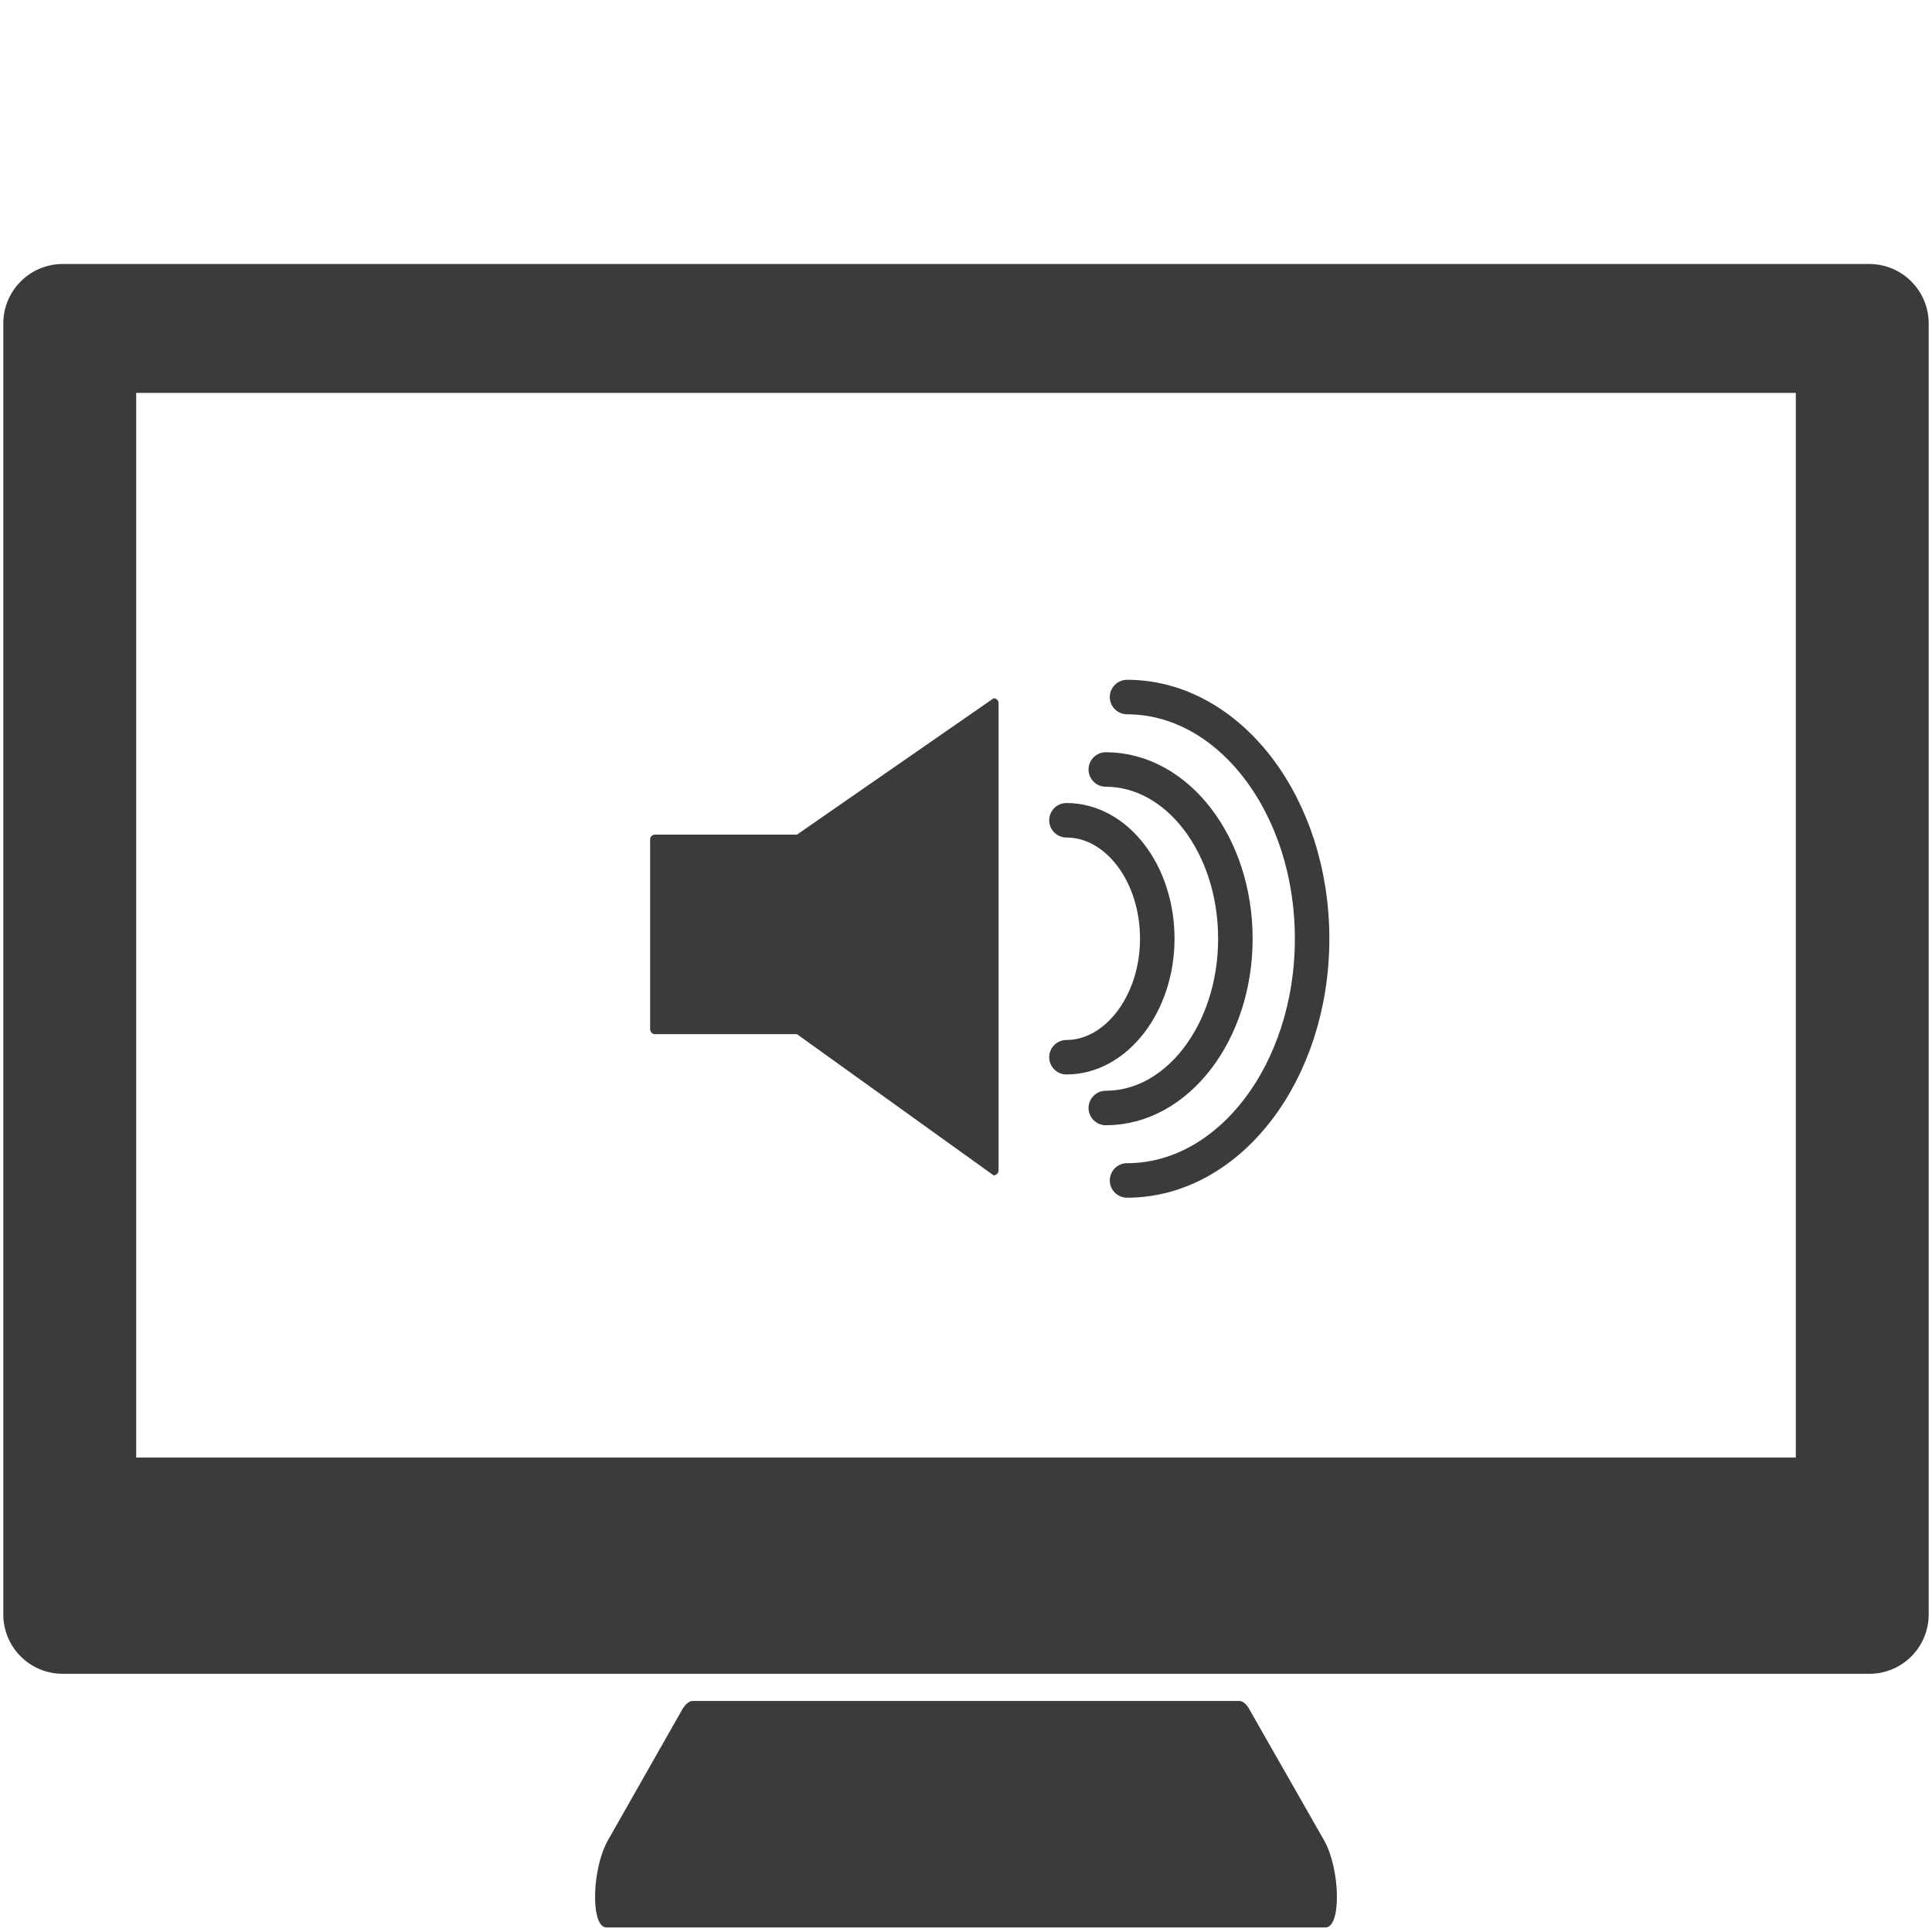
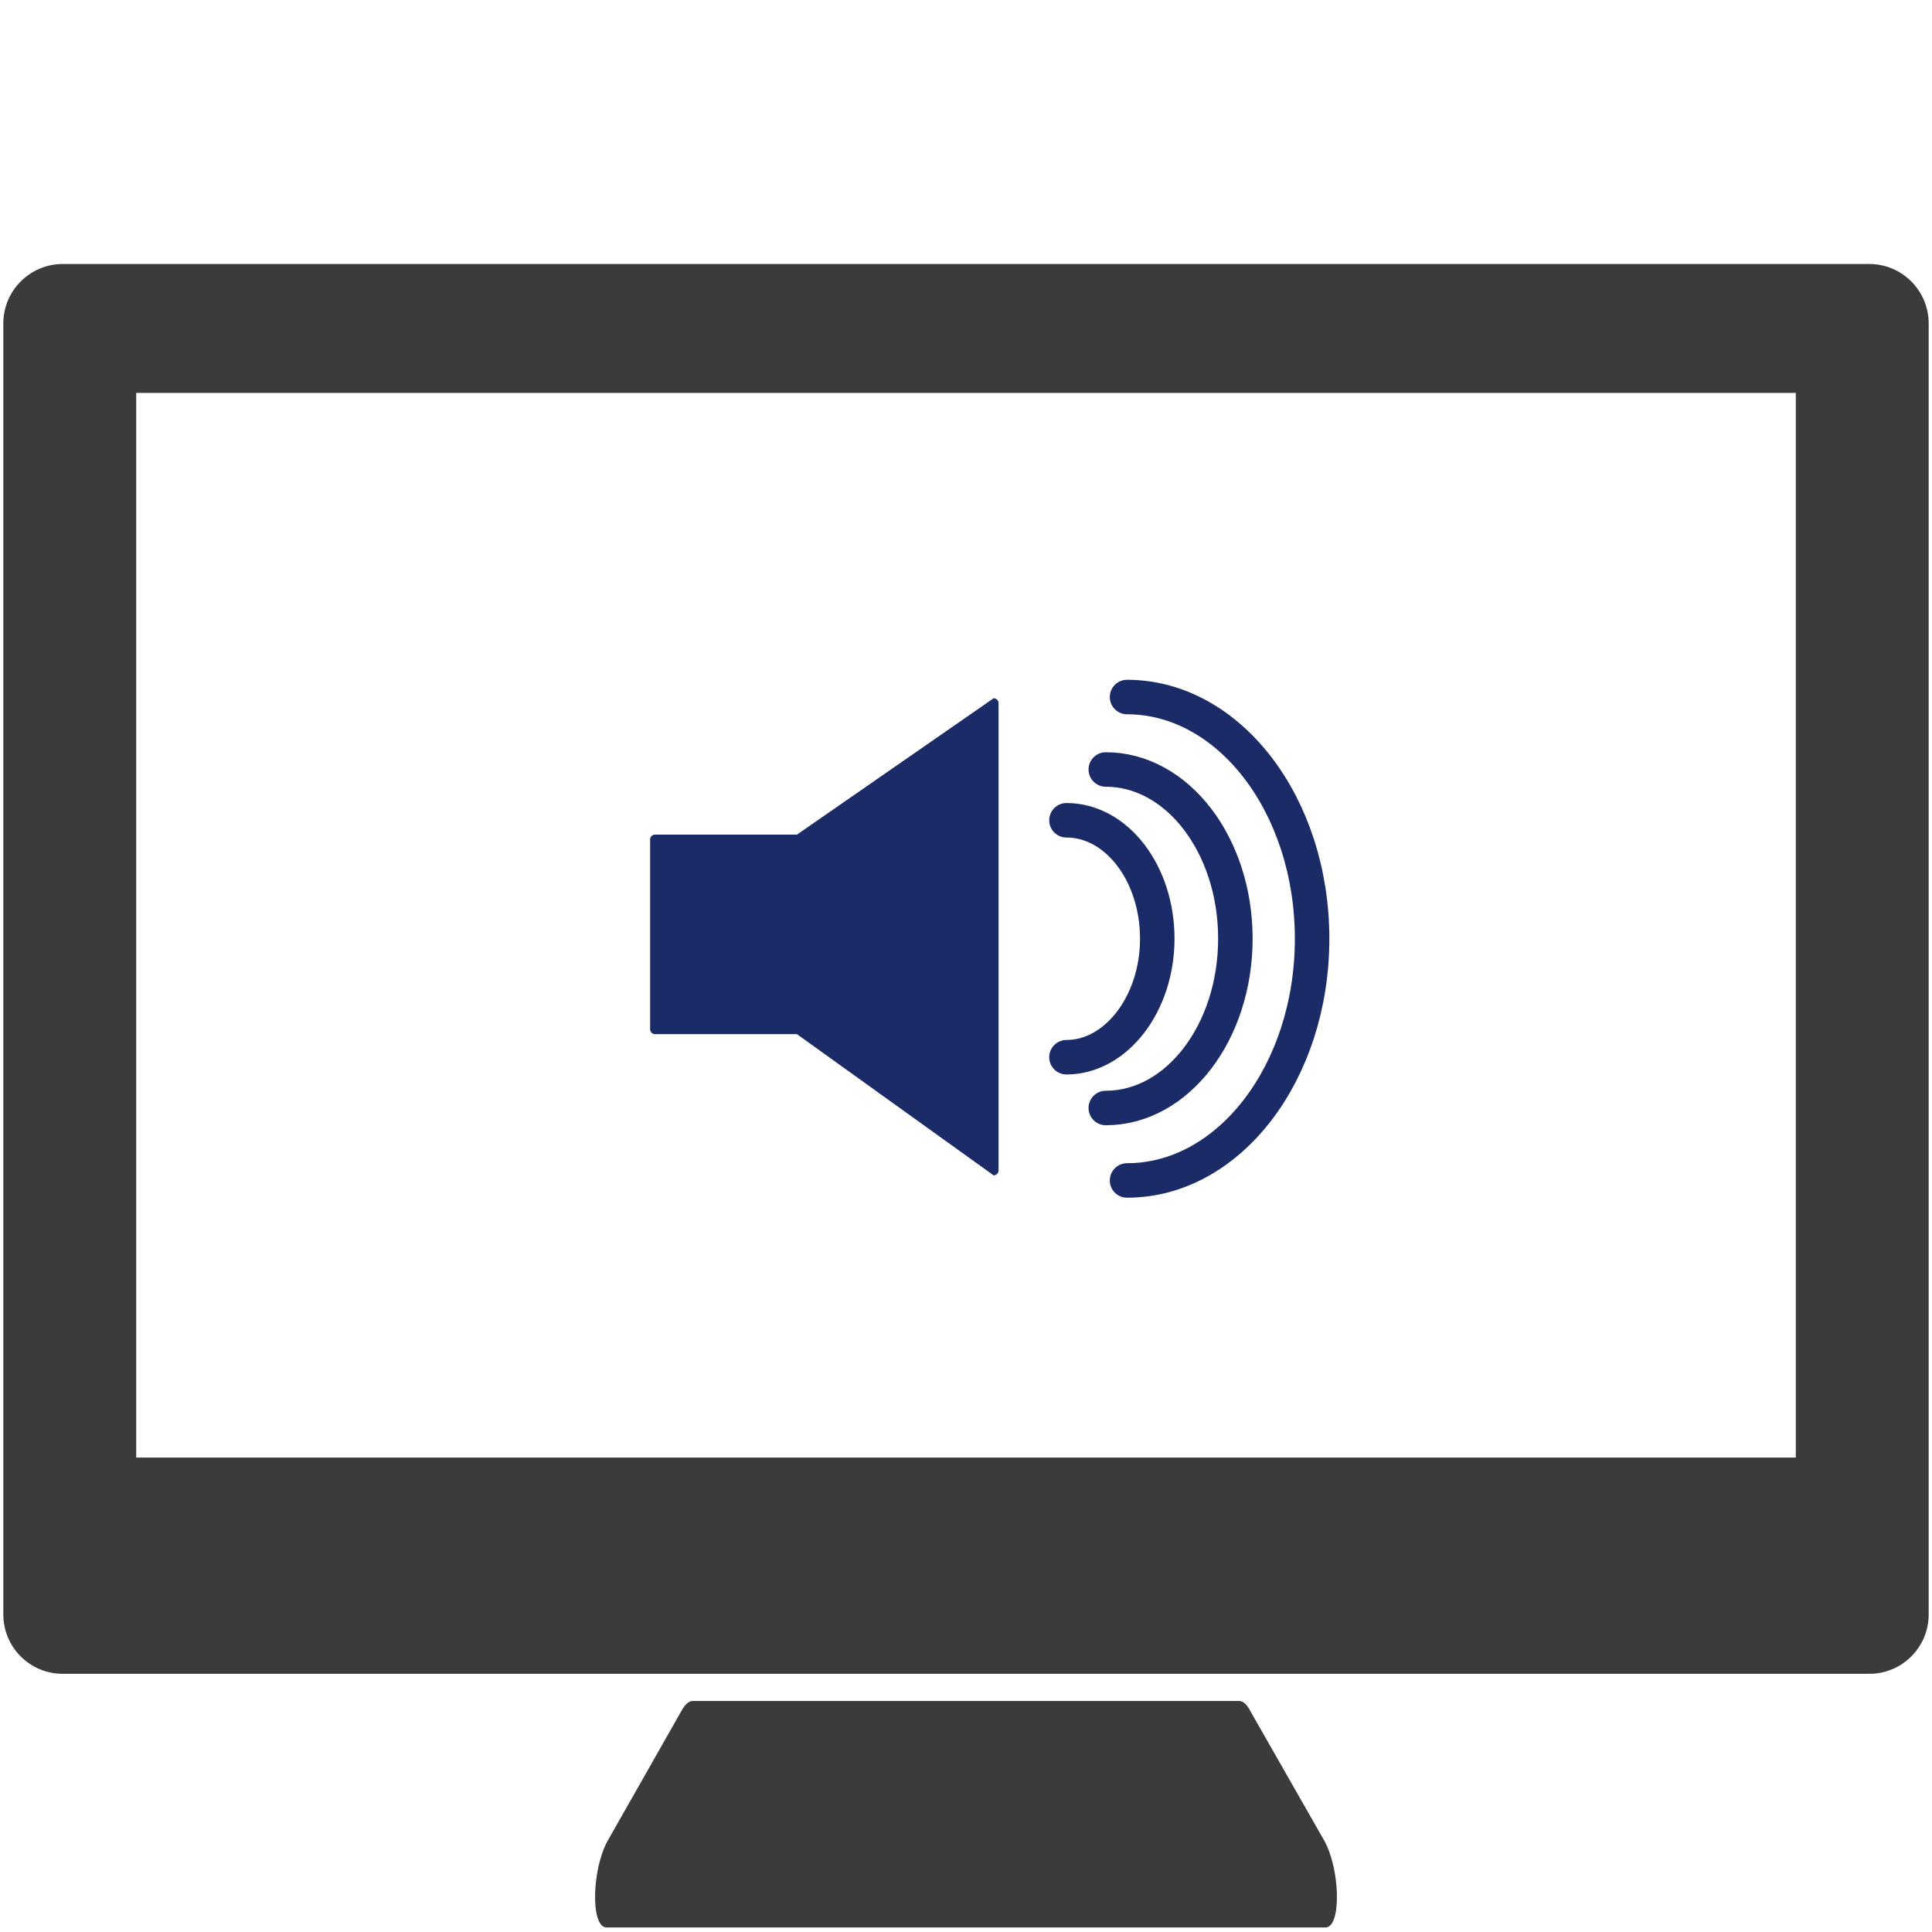
<svg xmlns="http://www.w3.org/2000/svg" id="Layer_1" data-name="Layer 1" viewBox="0 0 140 140">
  <defs>
-     <style>.cls-1,.cls-3{fill:none;}.cls-2{fill:#3b3b3b;}.cls-3{stroke:#3b3b3b;stroke-linecap:round;stroke-miterlimit:10;stroke-width:2.5px;}</style>
+     <style>.cls-1,.cls-3{fill:none;}.cls-2{fill:#1a2b68;}.cls-3{stroke:#1a2b68;stroke-linecap:round;stroke-miterlimit:10;stroke-width:2.5px;}.cls-4{fill:#3b3b3b;}</style>
  </defs>
  <rect class="cls-1" x="47.28" y="46.69" width="49.29" height="42.33" />
  <path class="cls-2" d="M72,50.6,57.75,60.48H47.46a.35.35,0,0,0-.35.35V74.58a.36.36,0,0,0,.35.36H57.75L72,85.17a.36.36,0,0,0,.36-.35V51A.36.36,0,0,0,72,50.6Z" />
  <path class="cls-3" d="M81.67,50.51c7.4,0,13.41,7.84,13.41,17.51s-6,17.52-13.41,17.52" />
  <path class="cls-3" d="M80.13,55.76c5.19,0,9.39,5.49,9.39,12.26s-4.2,12.27-9.39,12.27" />
  <path class="cls-3" d="M77.28,59.44c3.63,0,6.58,3.84,6.58,8.58s-3,8.59-6.58,8.59" />
-   <path class="cls-2" d="M4.54,19.13a4.31,4.31,0,0,0-4.3,4.3V117a4.3,4.3,0,0,0,4.3,4.29H135.46a4.3,4.3,0,0,0,4.3-4.29V23.43a4.31,4.31,0,0,0-4.3-4.3Zm125.59,86.49H9.87V28.47H130.13Z" />
-   <path class="cls-2" d="M89.81,123.26H50.19c-.27,0-.55.25-.8.7l-5.34,9.4c-1.17,2.07-1.27,6.31-.1,6.31h52.1c1.17,0,1.07-4.24-.1-6.31L90.61,124C90.36,123.51,90.08,123.26,89.81,123.26Z" />
+   <path class="cls-4" d="M4.54,19.13a4.31,4.31,0,0,0-4.3,4.3V117a4.3,4.3,0,0,0,4.3,4.29H135.46a4.3,4.3,0,0,0,4.3-4.29V23.43a4.31,4.31,0,0,0-4.3-4.3Zm125.59,86.49H9.87V28.47H130.13Z" />
+   <path class="cls-4" d="M89.81,123.26H50.19c-.27,0-.55.25-.8.7l-5.34,9.4c-1.17,2.07-1.27,6.31-.1,6.31h52.1c1.17,0,1.07-4.24-.1-6.31L90.61,124C90.36,123.51,90.08,123.26,89.81,123.26Z" />
</svg>
